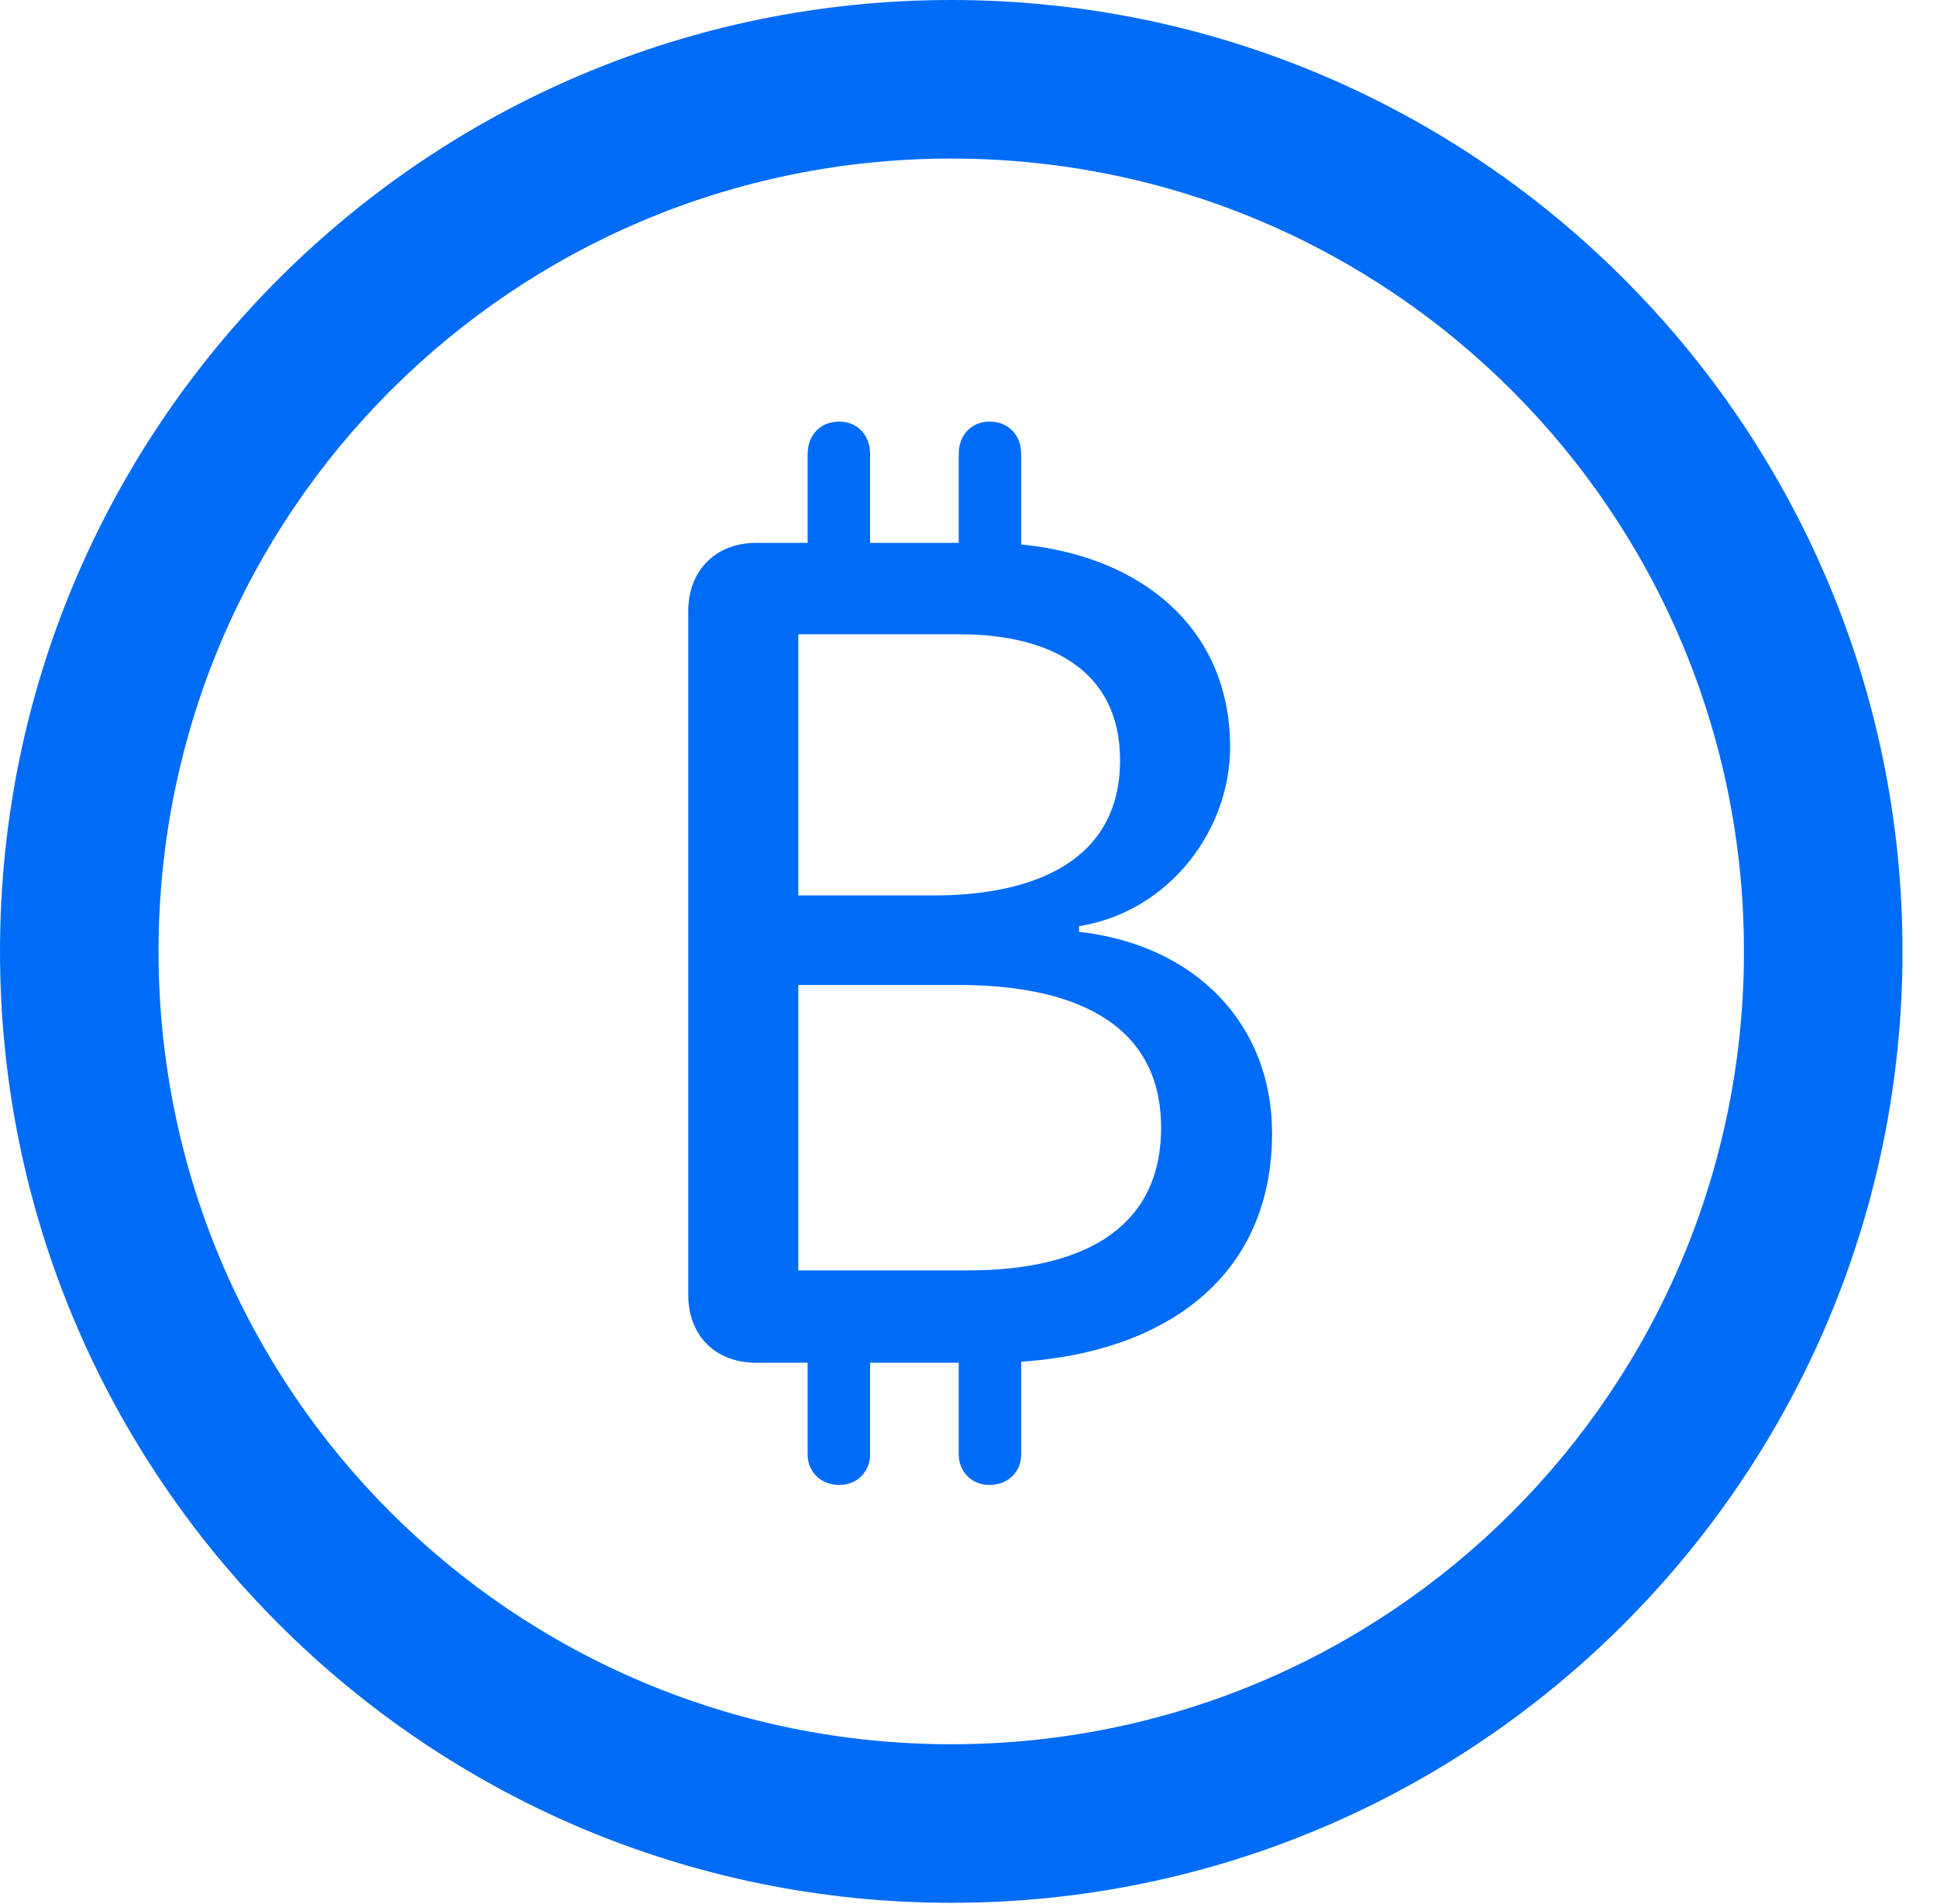
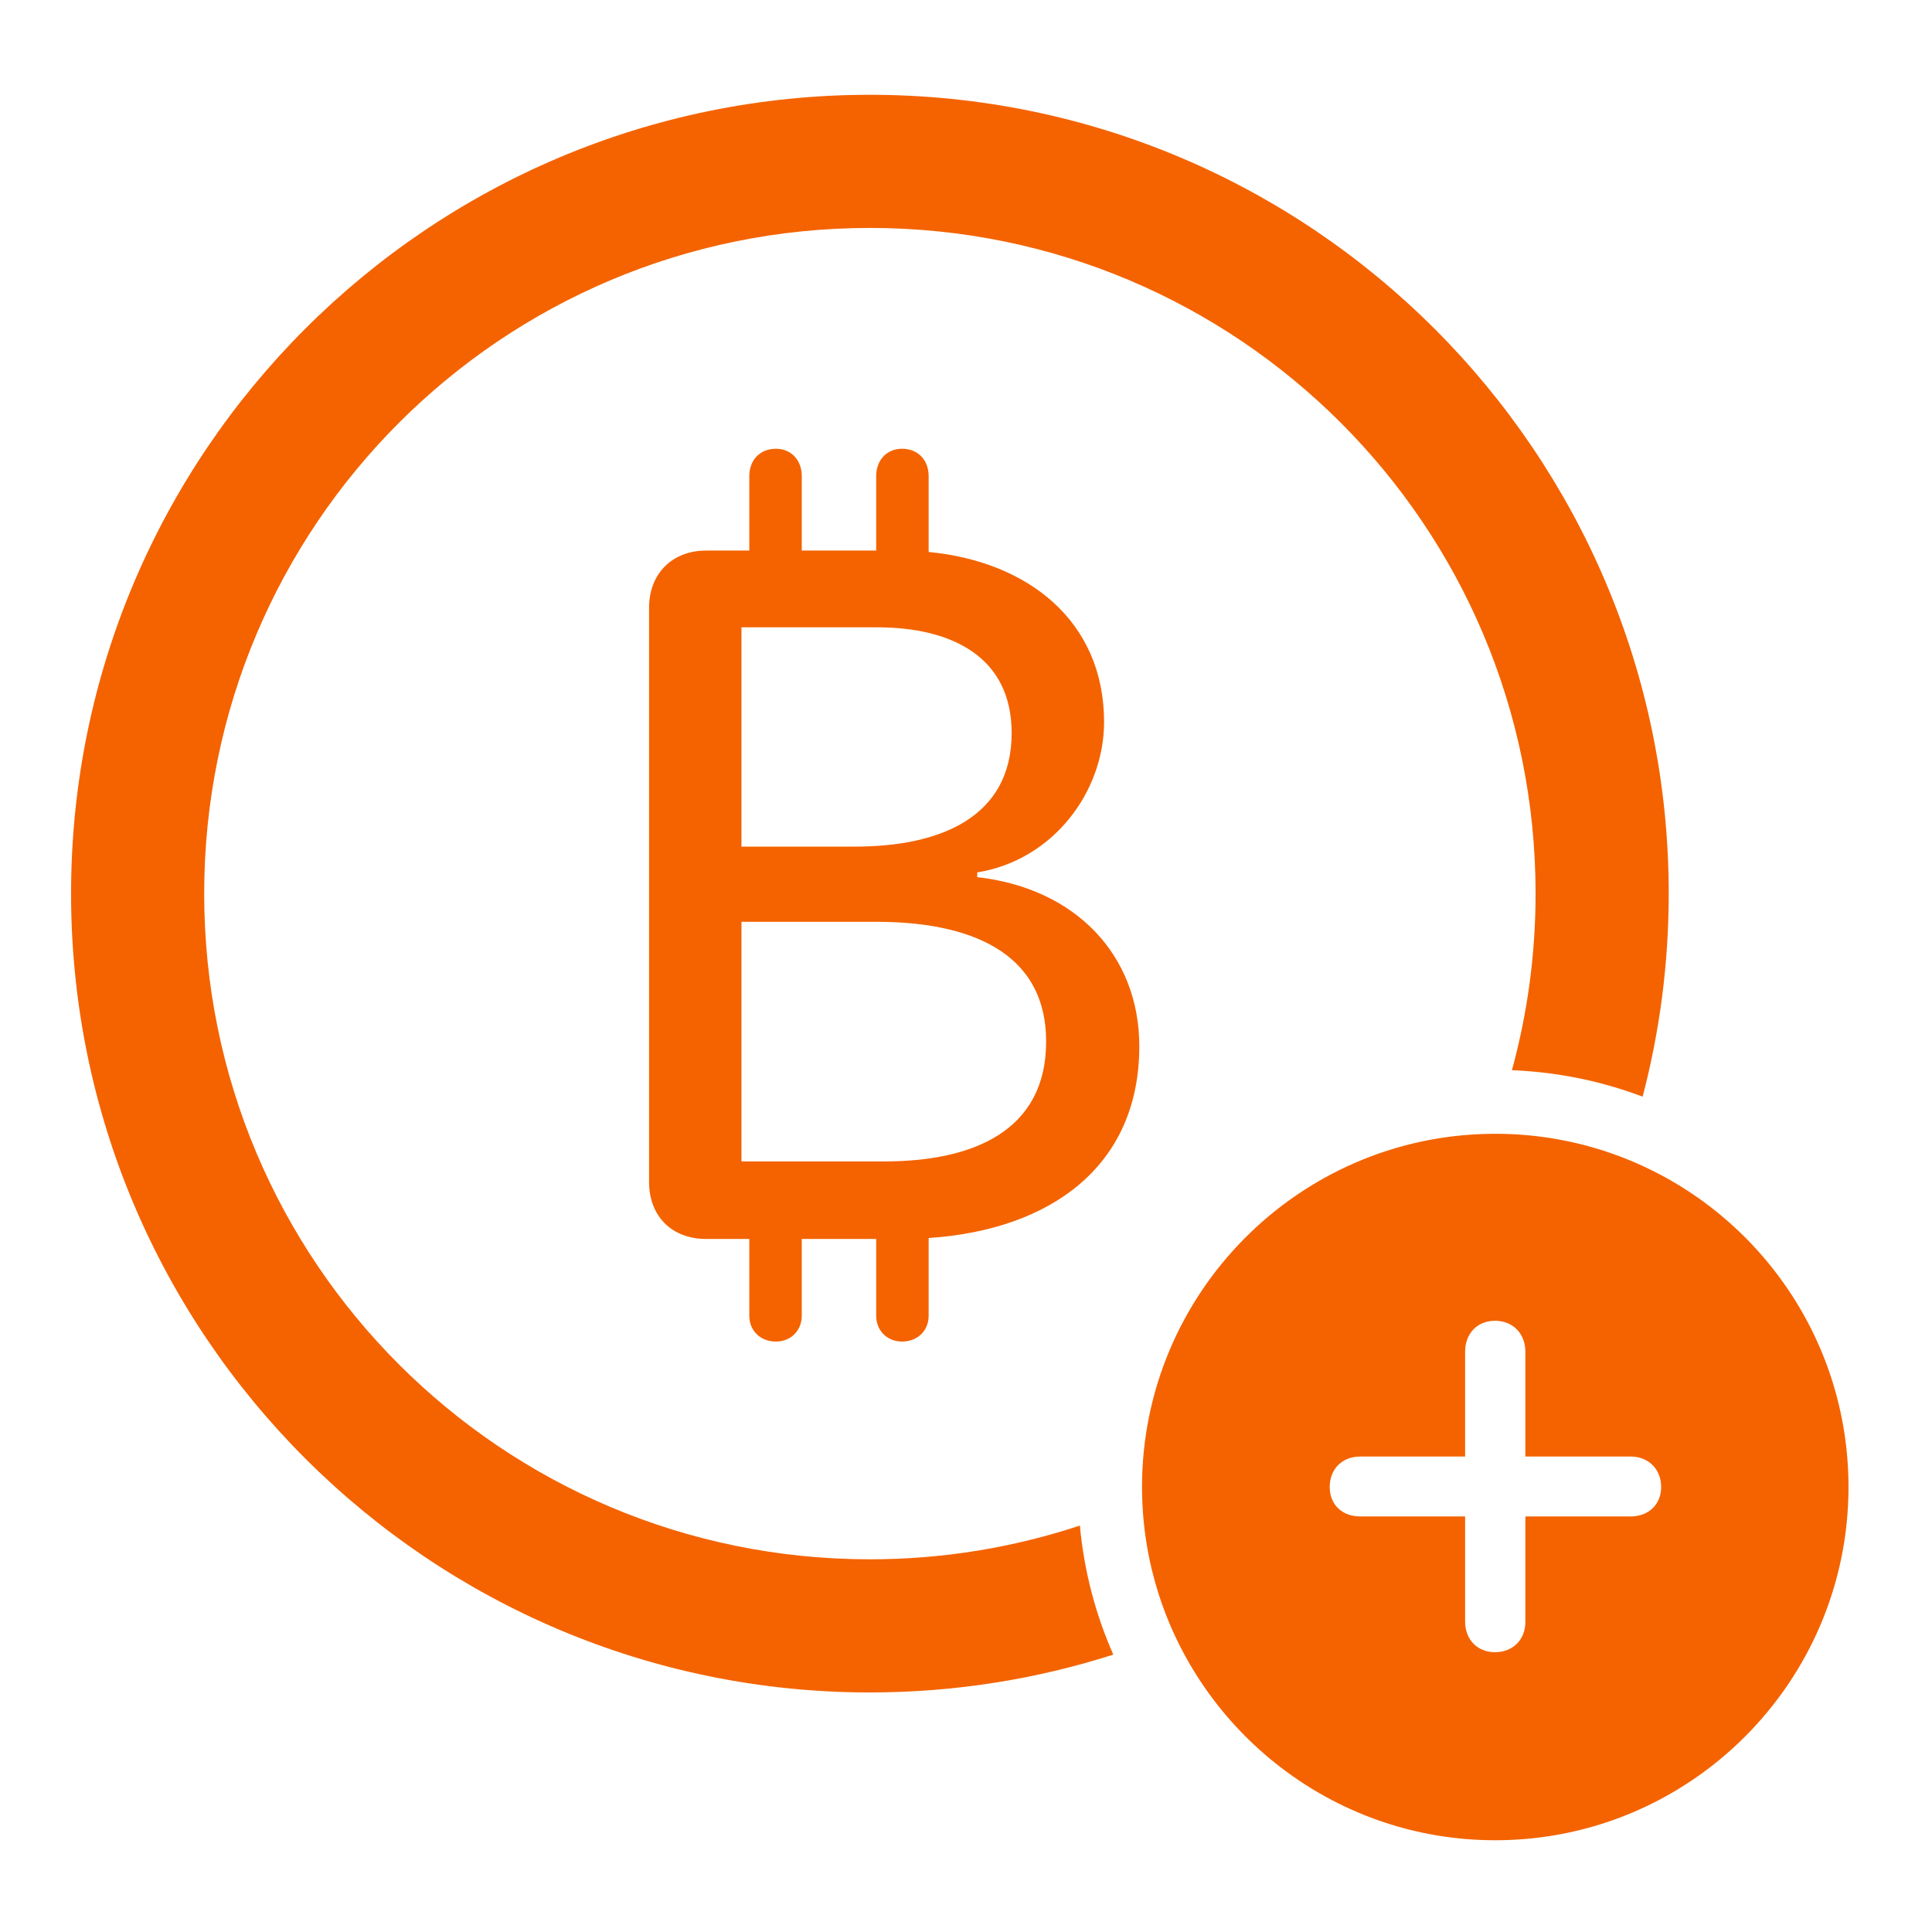
- <svg xmlns="http://www.w3.org/2000/svg" preserveAspectRatio="none" width="100%" height="100%" overflow="visible" style="display: block;" viewBox="0 0 101.764 100" fill="none">
-   <g id="Group">
-     <path id="Vector" opacity="0" d="M101.764 0H0V100H101.764V0Z" fill="#006CF6" />
-     <path id="Vector_2" d="M49.976 99.951C77.56 99.951 99.951 77.56 99.951 49.976C99.951 22.391 77.56 0 49.976 0C22.391 0 0 22.391 0 49.976C0 77.56 22.391 99.951 49.976 99.951ZM49.976 91.622C26.948 91.622 8.329 73.004 8.329 49.976C8.329 26.948 26.948 8.329 49.976 8.329C73.004 8.329 91.622 26.948 91.622 49.976C91.622 73.004 73.004 91.622 49.976 91.622Z" fill="#006CF6" />
-     <path id="Vector_3" d="M39.736 71.583H51.936C60.461 71.583 66.83 67.565 66.83 59.53C66.83 53.797 62.812 49.633 56.688 48.947V48.653C61.49 47.869 64.626 43.557 64.626 39.246C64.626 32.337 58.942 28.515 51.837 28.515H39.736C37.58 28.515 36.159 29.985 36.159 32.092V68.006C36.159 70.162 37.58 71.583 39.736 71.583ZM41.94 47.036V33.317H50.416C55.12 33.317 58.844 35.179 58.844 39.931C58.844 45.223 54.336 47.036 49.045 47.036H41.94ZM41.94 66.732V51.739H50.368C56.1 51.739 61 53.552 61 59.236C61 64.821 56.443 66.732 50.858 66.732H41.94ZM42.43 31.357H45.713V23.861C45.713 22.832 45.027 22.146 44.096 22.146C43.116 22.146 42.43 22.832 42.43 23.861V31.357ZM50.368 31.357H53.651V23.861C53.651 22.832 52.964 22.146 51.984 22.146C51.054 22.146 50.368 22.832 50.368 23.861V31.357ZM42.43 68.692V76.384C42.43 77.315 43.116 78.001 44.096 78.001C45.027 78.001 45.713 77.315 45.713 76.384V68.692H42.43ZM50.368 68.692V76.384C50.368 77.315 51.054 78.001 51.984 78.001C52.964 78.001 53.651 77.315 53.651 76.384V68.692H50.368Z" fill="#006CF6" />
-   </g>
+ <svg xmlns="http://www.w3.org/2000/svg" width="125" height="125" viewBox="0 0 125 125" fill="none">
+   <path fill-rule="evenodd" clip-rule="evenodd" d="M96.743 73.355L97.332 73.362C97.519 73.367 97.706 73.374 97.892 73.383C97.944 73.386 97.996 73.389 98.048 73.392C98.174 73.4 98.3 73.407 98.425 73.417C98.496 73.422 98.567 73.428 98.638 73.434C98.754 73.443 98.869 73.453 98.984 73.464C99.053 73.471 99.123 73.478 99.192 73.485C99.307 73.498 99.423 73.512 99.538 73.526C99.598 73.533 99.659 73.54 99.719 73.548C99.857 73.566 99.995 73.585 100.133 73.606C100.173 73.612 100.214 73.617 100.254 73.624C100.615 73.679 100.973 73.743 101.329 73.816C101.363 73.823 101.396 73.831 101.431 73.838C101.583 73.87 101.735 73.902 101.886 73.937C101.91 73.942 101.934 73.948 101.959 73.954C102.099 73.987 102.239 74.021 102.379 74.057C102.45 74.075 102.521 74.094 102.592 74.112C102.687 74.138 102.781 74.163 102.876 74.189C102.947 74.209 103.019 74.229 103.09 74.25C103.205 74.283 103.319 74.317 103.433 74.352C103.486 74.368 103.538 74.384 103.591 74.4C103.704 74.436 103.816 74.473 103.928 74.51C103.988 74.53 104.049 74.549 104.109 74.57C104.228 74.611 104.347 74.654 104.465 74.696C104.514 74.714 104.563 74.73 104.612 74.748C104.763 74.803 104.914 74.861 105.064 74.919C113.569 78.249 119.597 86.53 119.597 96.21C119.597 108.802 109.358 119.064 96.743 119.064C86.598 119.064 77.966 112.403 74.994 103.228C74.977 103.176 74.96 103.125 74.944 103.073C74.79 102.588 74.654 102.096 74.533 101.597C74.525 101.565 74.516 101.533 74.508 101.501C74.474 101.356 74.441 101.21 74.409 101.064C74.402 101.032 74.395 100.999 74.388 100.967C74.352 100.797 74.317 100.627 74.285 100.456C74.284 100.449 74.283 100.442 74.282 100.436C74.219 100.103 74.164 99.768 74.117 99.431C74.108 99.372 74.1 99.314 74.092 99.255C74.076 99.138 74.061 99.02 74.047 98.902C74.04 98.846 74.034 98.79 74.028 98.734C74.013 98.603 74.001 98.471 73.988 98.339C73.983 98.284 73.978 98.229 73.973 98.174C73.962 98.049 73.952 97.924 73.944 97.799C73.937 97.702 73.932 97.604 73.927 97.507C73.921 97.416 73.916 97.326 73.912 97.235C73.911 97.202 73.909 97.168 73.907 97.134L73.908 97.133C73.896 96.827 73.888 96.519 73.888 96.21C73.888 83.688 84 73.507 96.466 73.358C96.558 73.357 96.651 73.355 96.743 73.355ZM96.72 85.454C96.578 85.454 96.441 85.468 96.31 85.493C96.179 85.517 96.055 85.555 95.937 85.603C95.762 85.675 95.602 85.771 95.462 85.889C95.368 85.968 95.284 86.057 95.208 86.154C95.171 86.203 95.135 86.253 95.102 86.306C95.036 86.411 94.979 86.525 94.933 86.646C94.888 86.767 94.853 86.895 94.829 87.029C94.806 87.163 94.793 87.303 94.793 87.449V94.238H88.004C87.859 94.238 87.719 94.251 87.585 94.275C87.451 94.299 87.324 94.335 87.204 94.382C87.144 94.406 87.087 94.432 87.031 94.461C86.414 94.778 86.033 95.409 86.033 96.21C86.033 97.353 86.839 98.114 88.004 98.114H94.793V104.926C94.793 106.068 95.578 106.897 96.72 106.897C97.885 106.897 98.692 106.091 98.692 104.926V98.114H105.504C106.646 98.114 107.476 97.353 107.476 96.21C107.476 95.045 106.646 94.238 105.504 94.238H98.692V87.449C98.692 87.415 98.689 87.383 98.688 87.35C98.651 86.45 98.127 85.766 97.328 85.537C97.14 85.483 96.936 85.454 96.72 85.454Z" fill="#F46300" />
+   <path d="M56.282 6.133C84.809 6.133 107.966 29.289 107.966 57.817C107.966 62.356 107.378 66.759 106.277 70.954C103.631 69.954 100.788 69.358 97.821 69.242C98.817 65.604 99.352 61.774 99.352 57.817C99.352 34.002 80.097 14.747 56.282 14.747C32.467 14.747 13.211 34.002 13.211 57.817C13.211 81.632 32.467 100.887 56.282 100.887C61.031 100.887 65.598 100.119 69.868 98.704C70.139 101.648 70.885 104.457 72.03 107.053C67.064 108.642 61.773 109.501 56.282 109.501C27.754 109.501 4.598 86.345 4.598 57.817C4.598 29.289 27.754 6.133 56.282 6.133Z" fill="#F46300" />
+   <path fill-rule="evenodd" clip-rule="evenodd" d="M58.36 29.034C59.374 29.034 60.083 29.744 60.083 30.808V35.712C66.531 36.333 71.434 40.193 71.434 46.719C71.434 51.178 68.191 55.637 63.225 56.447V56.751C69.559 57.461 73.713 61.768 73.713 67.696C73.713 75.439 67.995 79.572 60.083 80.1V85.127C60.083 86.09 59.374 86.799 58.36 86.799C57.398 86.799 56.689 86.09 56.689 85.127V80.161H51.874V85.127C51.874 86.09 51.166 86.799 50.203 86.799C49.19 86.799 48.48 86.09 48.48 85.127V80.161H45.694C43.464 80.161 41.994 78.692 41.994 76.463V39.321C41.994 37.142 43.464 35.621 45.694 35.621H48.48V30.808C48.48 29.744 49.19 29.034 50.203 29.034C51.166 29.035 51.874 29.744 51.874 30.808V35.621H56.689V30.808C56.689 29.744 57.398 29.035 58.36 29.034ZM47.973 75.145H57.195C62.971 75.145 67.684 73.169 67.684 67.392C67.684 61.514 62.617 59.64 56.689 59.64H47.973V75.145ZM47.973 54.775H55.32C60.793 54.775 65.454 52.9 65.454 47.428C65.454 42.513 61.603 40.587 56.739 40.587H47.973V54.775Z" fill="#F46300" />
</svg>
